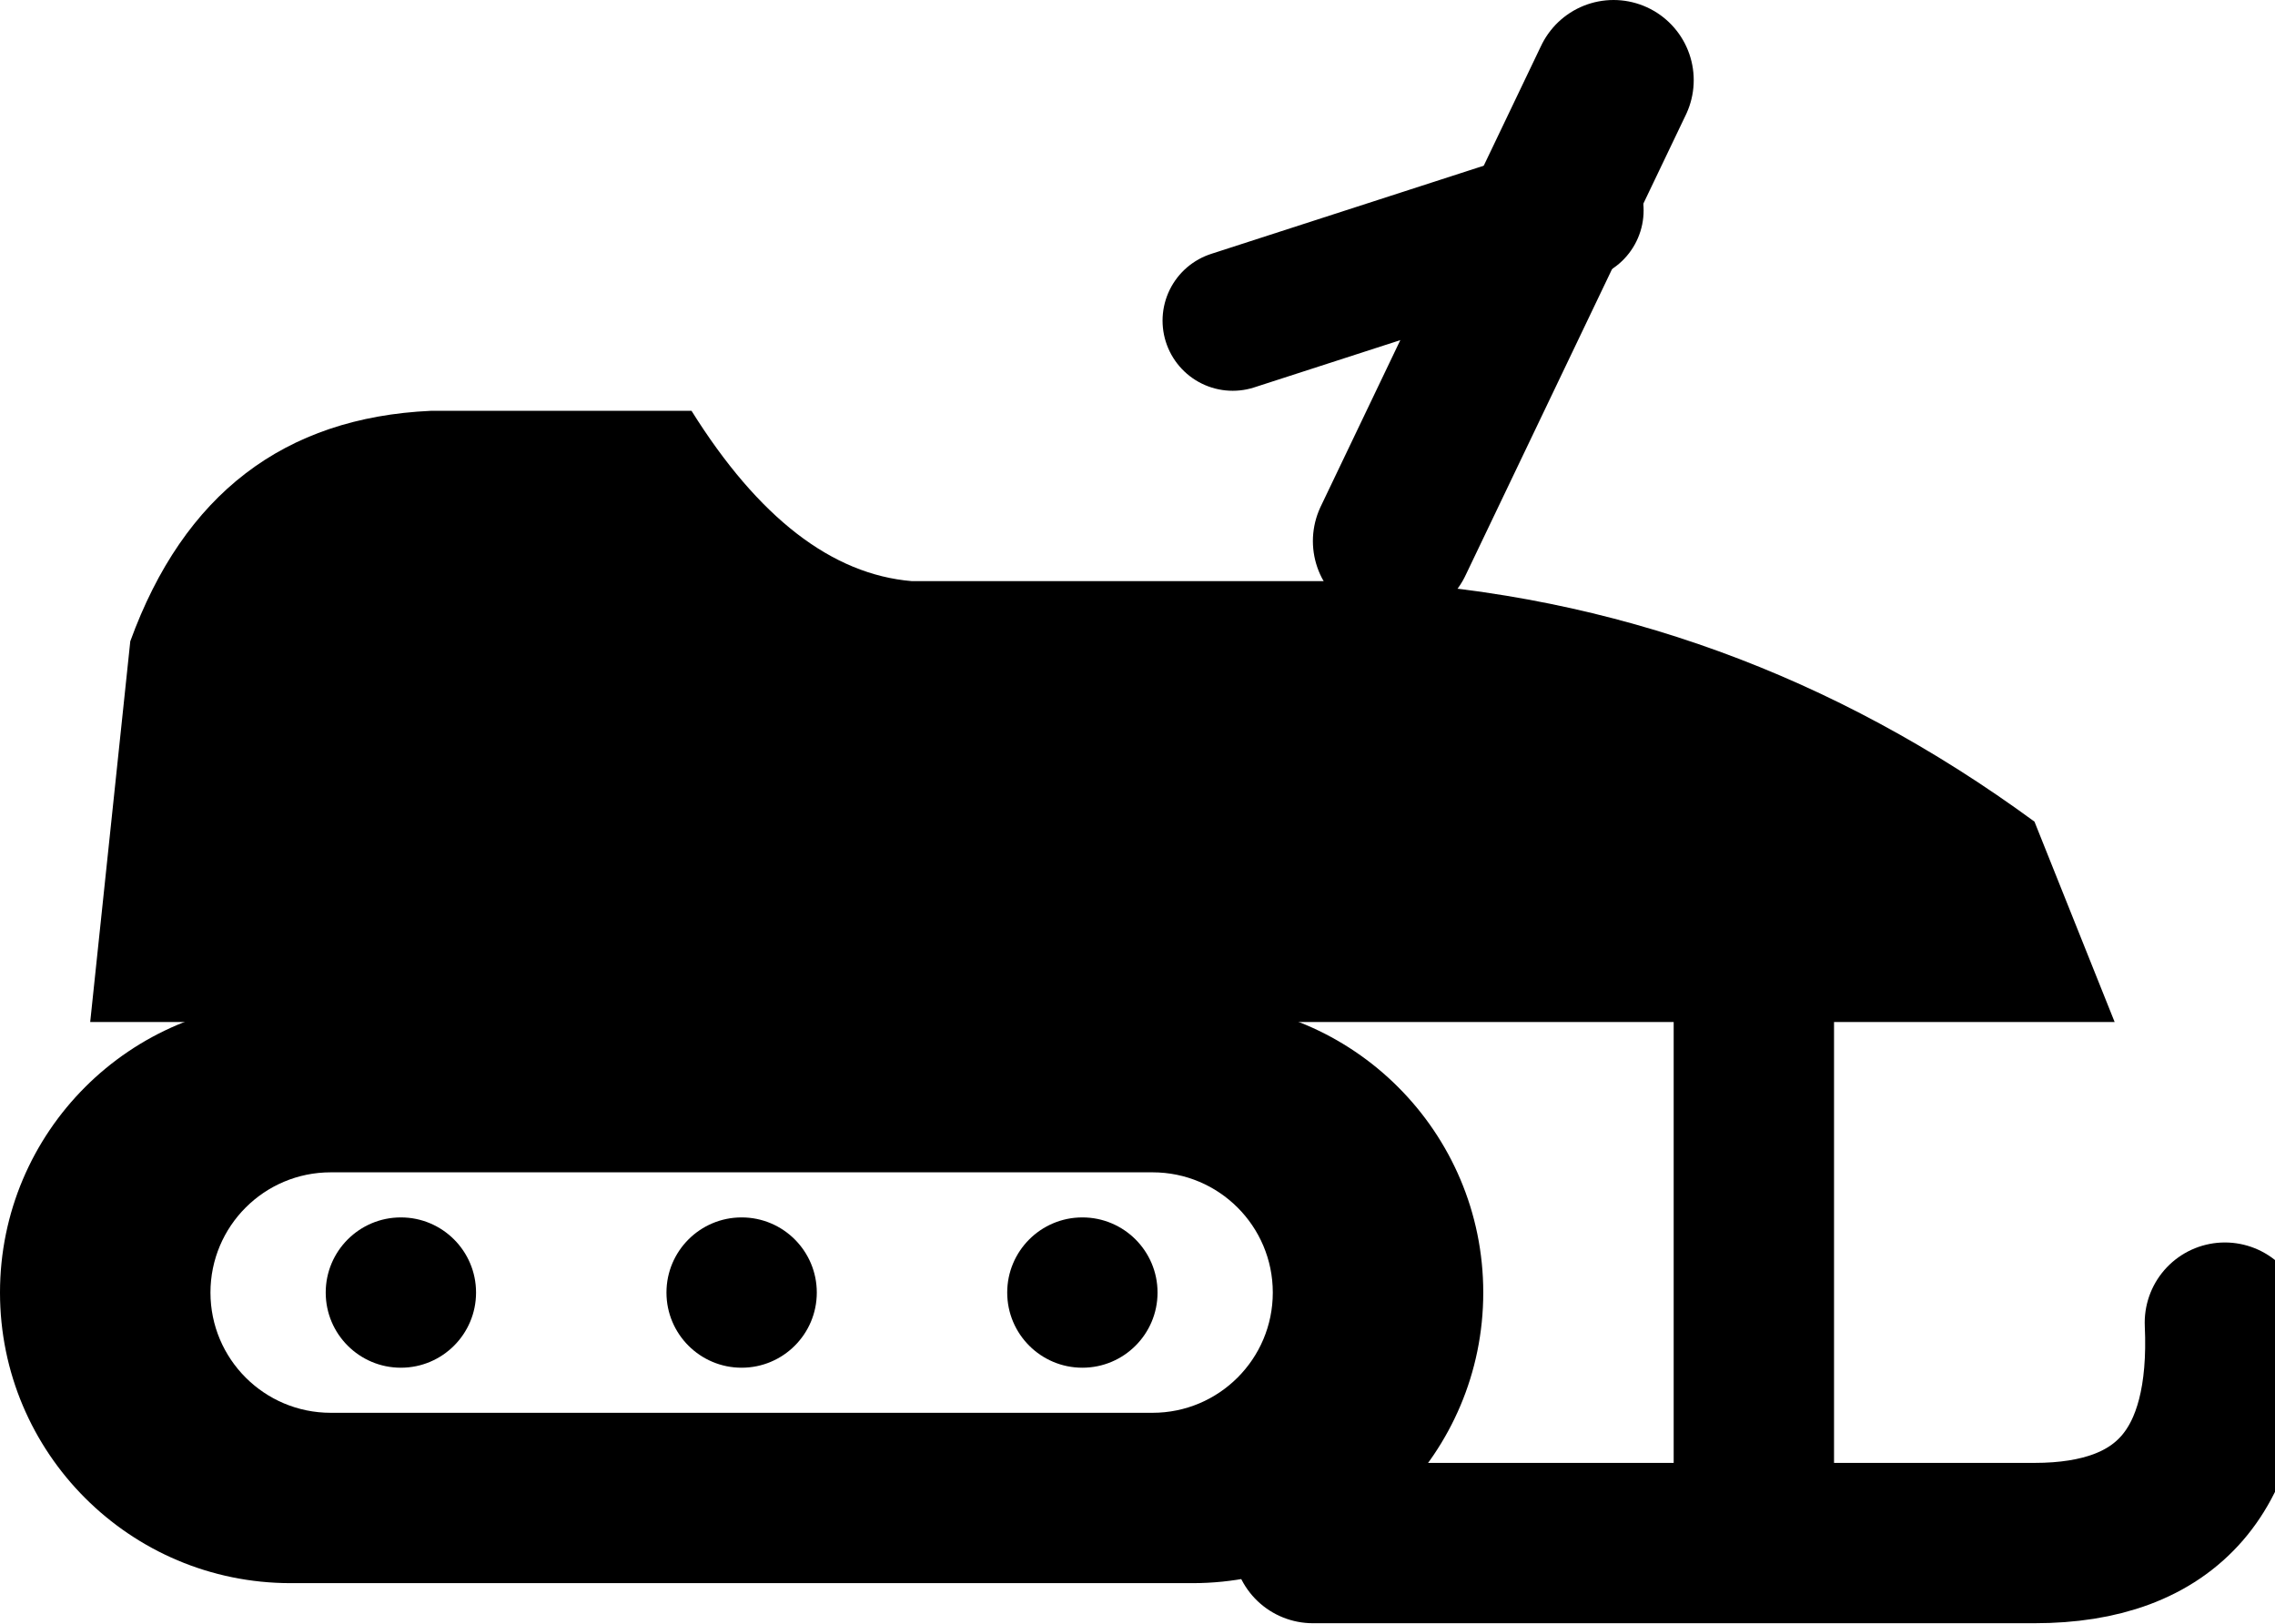
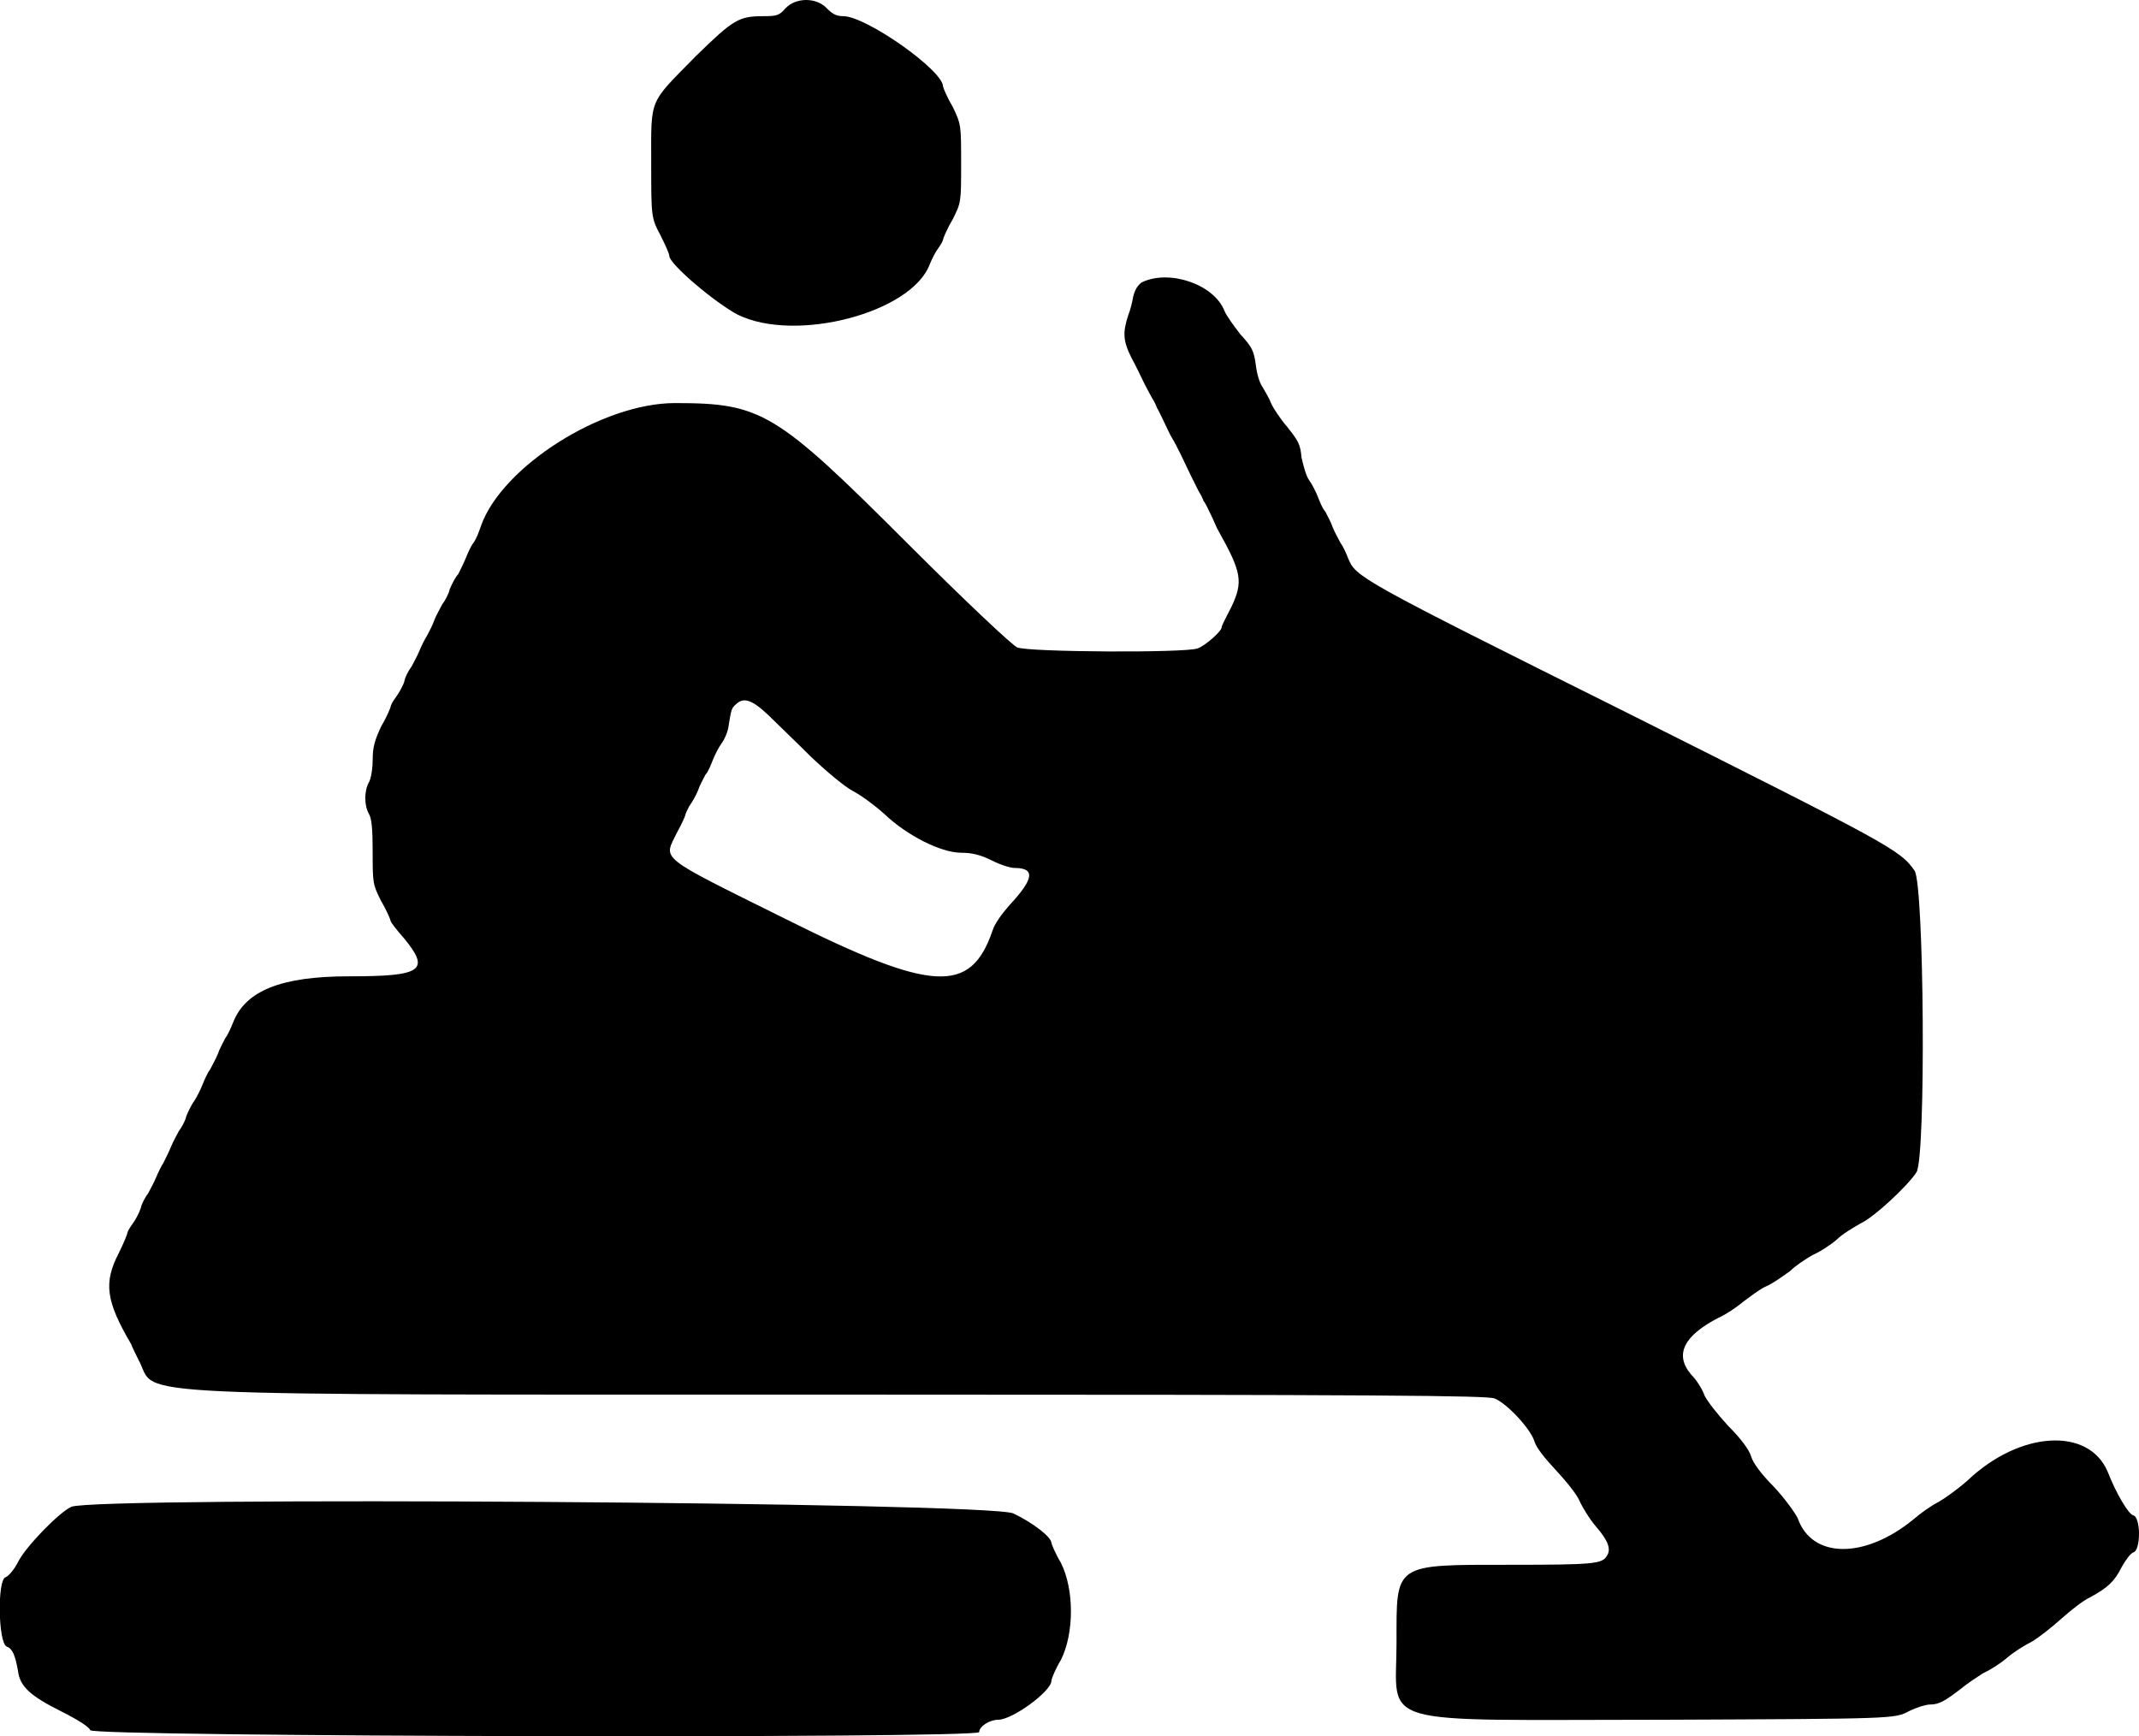
- <svg xmlns="http://www.w3.org/2000/svg" viewBox="1.300 3.200 22.7 16.2" width="22.7" height="16.2">
-   <g fill="none" stroke="#000" stroke-linecap="round" stroke-linejoin="round">
-     <path d="M15.2 8.6 L17.4 4" stroke-width="1.6" />
-     <path d="M17 5.3 L13.6 6.4" stroke-width="1.4" />
-     <path d="M14.4 18.6 L21.6 18.6 Q23.6 18.6 23.5 16.4" stroke-width="1.6" />
-     <path d="M18.8 13.4 L18.8 18" stroke-width="1.6" />
-   </g>
-   <g fill="#000">
-     <path d="M2.2 13.4 L2.6 9.6 Q3.4 7.4 5.6 7.3 L8.2 7.3 Q9.2 8.9 10.4 9 L15 9 Q18.6 9.2 21.6 11.4 L22.4 13.4 Z" />
-     <path fill-rule="evenodd" d="M4.2 13.2 L13.2 13.2 A2.9 2.9 0 0 1 13.2 19 L4.2 19 A2.9 2.9 0 0 1 4.2 13.2 Z M4.6 14.9 L12.8 14.9 A1.2 1.2 0 0 1 12.8 17.3 L4.6 17.3 A1.2 1.2 0 0 1 4.6 14.9 Z" />
-     <circle cx="5.3" cy="16.1" r="0.75" />
-     <circle cx="8.7" cy="16.1" r="0.75" />
-     <circle cx="12.1" cy="16.1" r="0.75" />
-   </g>
+ <svg xmlns="http://www.w3.org/2000/svg" viewBox="0.75 2.87 22.5 18.26" width="22.5" height="18.26">
+   <path fill="#000" d="M 9.01,2.96 C 8.95,3.03 8.92,3.04 8.79,3.04 C 8.52,3.04 8.47,3.07 8.07,3.46 C 7.57,3.97 7.6,3.89 7.6,4.58 C 7.6,5.16 7.6,5.16 7.7,5.35 C 7.75,5.45 7.79,5.54 7.79,5.56 C 7.79,5.65 8.28,6.06 8.51,6.18 C 9.12,6.48 10.34,6.16 10.53,5.65 C 10.55,5.6 10.59,5.52 10.62,5.48 C 10.65,5.44 10.67,5.4 10.67,5.39 C 10.67,5.38 10.71,5.28 10.77,5.18 C 10.86,5 10.86,5 10.86,4.59 C 10.86,4.18 10.86,4.18 10.77,3.99 C 10.71,3.89 10.67,3.79 10.67,3.78 C 10.67,3.61 9.86,3.04 9.62,3.04 C 9.55,3.04 9.51,3.02 9.45,2.96 C 9.34,2.84 9.12,2.84 9.01,2.96 M 12.76,5.84 C 12.72,5.87 12.69,5.91 12.67,5.99 C 12.66,6.05 12.64,6.13 12.62,6.18 C 12.56,6.36 12.56,6.45 12.65,6.63 C 12.7,6.72 12.76,6.85 12.79,6.91 C 12.82,6.97 12.86,7.04 12.87,7.06 C 12.89,7.09 12.91,7.13 12.92,7.16 C 12.94,7.19 12.97,7.26 13,7.32 C 13.03,7.38 13.06,7.45 13.08,7.48 C 13.1,7.51 13.14,7.59 13.17,7.65 C 13.2,7.71 13.25,7.82 13.28,7.88 C 13.31,7.94 13.35,8.02 13.36,8.04 C 13.38,8.07 13.4,8.11 13.41,8.14 C 13.43,8.16 13.46,8.23 13.49,8.29 C 13.52,8.35 13.55,8.43 13.57,8.46 C 13.81,8.89 13.83,8.99 13.7,9.26 C 13.65,9.36 13.6,9.45 13.6,9.47 C 13.6,9.51 13.43,9.66 13.35,9.69 C 13.23,9.74 11.56,9.73 11.45,9.68 C 11.4,9.66 10.91,9.2 10.29,8.58 C 8.91,7.2 8.76,7.11 7.85,7.11 C 7.08,7.11 6.03,7.78 5.81,8.4 C 5.79,8.46 5.76,8.54 5.73,8.58 C 5.7,8.62 5.67,8.69 5.65,8.74 C 5.63,8.79 5.59,8.87 5.57,8.91 C 5.54,8.94 5.5,9.02 5.48,9.07 C 5.47,9.12 5.43,9.19 5.4,9.23 C 5.38,9.27 5.34,9.34 5.32,9.39 C 5.3,9.45 5.26,9.52 5.24,9.56 C 5.22,9.59 5.18,9.67 5.16,9.72 C 5.14,9.77 5.1,9.84 5.08,9.88 C 5.05,9.92 5.01,9.99 5,10.05 C 4.98,10.1 4.94,10.17 4.91,10.21 C 4.88,10.25 4.86,10.29 4.86,10.3 C 4.86,10.31 4.82,10.41 4.76,10.51 C 4.69,10.66 4.67,10.73 4.67,10.87 C 4.67,10.96 4.65,11.07 4.63,11.1 C 4.58,11.19 4.58,11.34 4.63,11.43 C 4.66,11.48 4.67,11.59 4.67,11.83 C 4.67,12.16 4.67,12.17 4.76,12.35 C 4.82,12.45 4.86,12.55 4.86,12.56 C 4.86,12.57 4.92,12.65 5,12.74 C 5.28,13.08 5.19,13.14 4.42,13.14 C 3.71,13.14 3.33,13.29 3.2,13.63 C 3.18,13.68 3.15,13.75 3.12,13.79 C 3.1,13.83 3.06,13.9 3.04,13.96 C 3.02,14.01 2.98,14.08 2.96,14.12 C 2.93,14.16 2.9,14.23 2.88,14.28 C 2.86,14.33 2.82,14.41 2.8,14.44 C 2.77,14.48 2.73,14.56 2.71,14.61 C 2.7,14.66 2.66,14.73 2.63,14.77 C 2.61,14.81 2.57,14.88 2.55,14.93 C 2.53,14.98 2.49,15.06 2.47,15.1 C 2.45,15.13 2.41,15.21 2.39,15.26 C 2.37,15.31 2.33,15.38 2.31,15.42 C 2.28,15.46 2.24,15.53 2.23,15.58 C 2.21,15.64 2.17,15.71 2.14,15.75 C 2.11,15.79 2.09,15.83 2.09,15.84 C 2.09,15.85 2.05,15.95 2,16.05 C 1.84,16.36 1.86,16.55 2.13,17.01 C 2.14,17.04 2.18,17.12 2.22,17.2 C 2.4,17.56 1.9,17.54 9.55,17.54 C 15.34,17.54 16.39,17.55 16.47,17.58 C 16.6,17.63 16.85,17.9 16.89,18.03 C 16.91,18.1 17,18.21 17.13,18.35 C 17.25,18.48 17.35,18.61 17.37,18.67 C 17.4,18.73 17.47,18.85 17.54,18.93 C 17.67,19.08 17.7,19.17 17.65,19.24 C 17.6,19.32 17.51,19.33 16.64,19.33 C 15.4,19.33 15.44,19.31 15.44,20.15 C 15.44,21.05 15.16,20.96 18.25,20.96 C 20.68,20.95 20.68,20.95 20.83,20.87 C 20.91,20.83 21.01,20.8 21.05,20.8 C 21.15,20.8 21.21,20.76 21.37,20.64 C 21.44,20.58 21.55,20.51 21.61,20.47 C 21.68,20.44 21.79,20.37 21.86,20.31 C 21.93,20.25 22.04,20.18 22.12,20.14 C 22.19,20.1 22.33,19.99 22.43,19.9 C 22.53,19.81 22.67,19.7 22.74,19.67 C 22.92,19.57 22.99,19.51 23.07,19.35 C 23.11,19.28 23.16,19.21 23.19,19.2 C 23.27,19.18 23.27,18.83 23.19,18.81 C 23.14,18.8 23.01,18.58 22.92,18.35 C 22.72,17.88 22,17.92 21.45,18.44 C 21.35,18.53 21.21,18.63 21.14,18.67 C 21.06,18.71 20.95,18.79 20.88,18.85 C 20.37,19.27 19.81,19.27 19.66,18.84 C 19.63,18.78 19.53,18.64 19.41,18.51 C 19.28,18.38 19.19,18.26 19.17,18.19 C 19.15,18.12 19.06,18 18.93,17.87 C 18.81,17.74 18.71,17.61 18.68,17.55 C 18.66,17.49 18.6,17.39 18.54,17.33 C 18.36,17.12 18.46,16.92 18.83,16.73 C 18.9,16.7 19.02,16.62 19.09,16.56 C 19.16,16.51 19.26,16.43 19.33,16.4 C 19.4,16.37 19.51,16.29 19.58,16.24 C 19.64,16.18 19.75,16.11 19.82,16.07 C 19.89,16.04 20,15.97 20.07,15.91 C 20.13,15.85 20.25,15.78 20.32,15.74 C 20.47,15.67 20.82,15.34 20.91,15.2 C 21.01,15.03 20.99,12.19 20.89,12.03 C 20.74,11.81 20.62,11.75 17.85,10.36 C 15.04,8.96 15.01,8.94 14.93,8.74 C 14.91,8.69 14.88,8.62 14.85,8.58 C 14.83,8.54 14.79,8.47 14.77,8.42 C 14.75,8.36 14.71,8.29 14.69,8.25 C 14.66,8.22 14.63,8.14 14.61,8.09 C 14.59,8.04 14.55,7.96 14.52,7.92 C 14.49,7.88 14.46,7.77 14.44,7.68 C 14.43,7.54 14.4,7.5 14.29,7.36 C 14.22,7.28 14.14,7.16 14.12,7.11 C 14.1,7.06 14.06,6.99 14.03,6.94 C 14,6.9 13.97,6.8 13.96,6.71 C 13.94,6.56 13.92,6.52 13.8,6.39 C 13.73,6.3 13.65,6.19 13.63,6.14 C 13.52,5.86 13.05,5.7 12.76,5.84 M 8.83,10.39 C 8.92,10.48 9.13,10.68 9.28,10.83 C 9.46,11 9.63,11.14 9.72,11.19 C 9.8,11.23 9.95,11.34 10.05,11.43 C 10.29,11.66 10.65,11.84 10.86,11.84 C 10.97,11.84 11.06,11.86 11.18,11.92 C 11.28,11.97 11.38,12 11.42,12 C 11.64,12 11.63,12.11 11.37,12.39 C 11.29,12.48 11.21,12.59 11.19,12.66 C 10.96,13.33 10.56,13.31 9.02,12.54 C 7.65,11.86 7.73,11.92 7.87,11.63 C 7.92,11.54 7.96,11.45 7.96,11.44 C 7.96,11.43 7.98,11.39 8,11.35 C 8.03,11.31 8.07,11.24 8.09,11.19 C 8.11,11.13 8.15,11.06 8.17,11.02 C 8.2,10.99 8.23,10.91 8.25,10.86 C 8.27,10.81 8.31,10.73 8.34,10.69 C 8.37,10.65 8.4,10.58 8.41,10.53 C 8.44,10.35 8.44,10.32 8.49,10.28 C 8.57,10.2 8.66,10.23 8.83,10.39 M 1.5,18.72 C 1.37,18.78 1.02,19.14 0.94,19.3 C 0.9,19.38 0.84,19.45 0.81,19.46 C 0.72,19.48 0.73,20.15 0.82,20.19 C 0.88,20.21 0.91,20.28 0.94,20.45 C 0.96,20.61 1.07,20.71 1.39,20.87 C 1.59,20.97 1.69,21.04 1.7,21.07 C 1.72,21.14 11.05,21.16 11.05,21.09 C 11.05,21.03 11.16,20.96 11.25,20.96 C 11.4,20.96 11.81,20.66 11.81,20.55 C 11.81,20.53 11.85,20.43 11.91,20.33 C 12.05,20.05 12.05,19.59 11.91,19.31 C 11.85,19.21 11.81,19.11 11.81,19.1 C 11.81,19.04 11.62,18.89 11.41,18.79 C 11.16,18.67 1.76,18.61 1.5,18.72" />
</svg>
